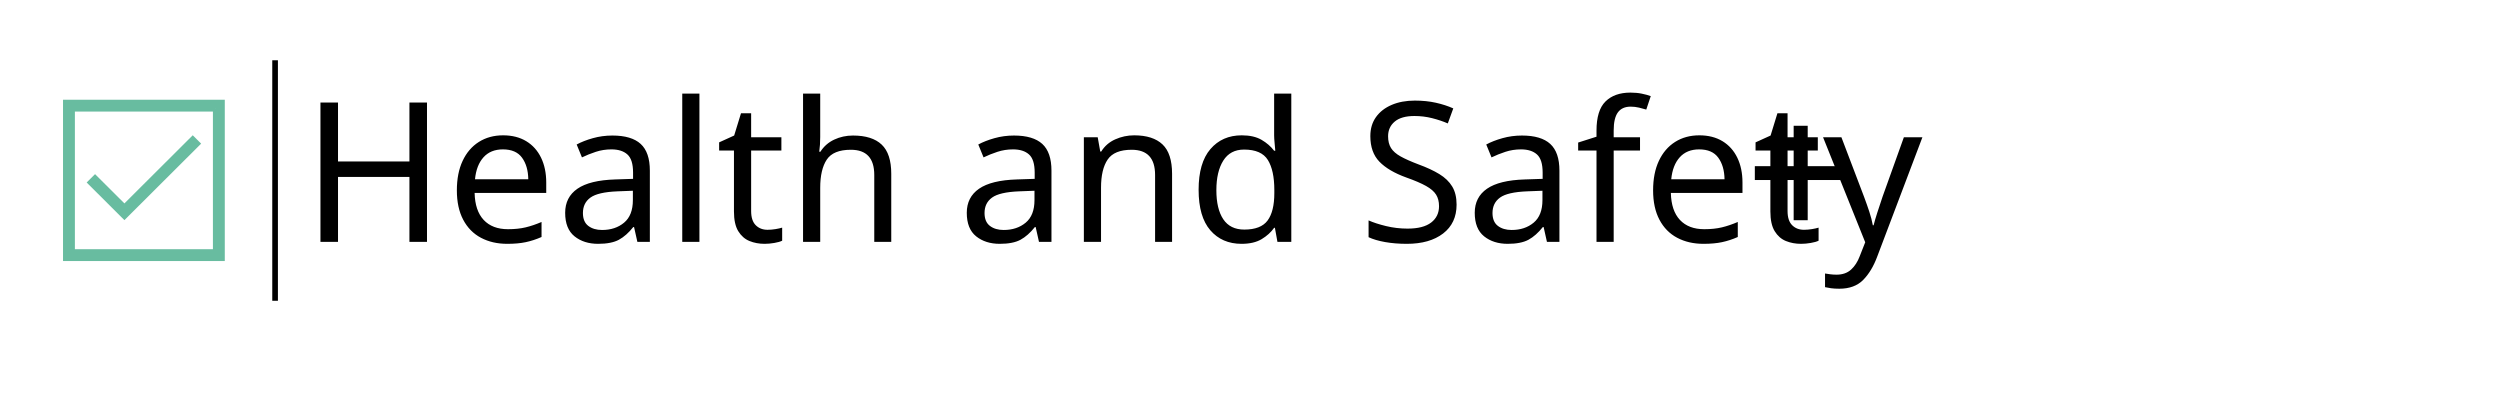
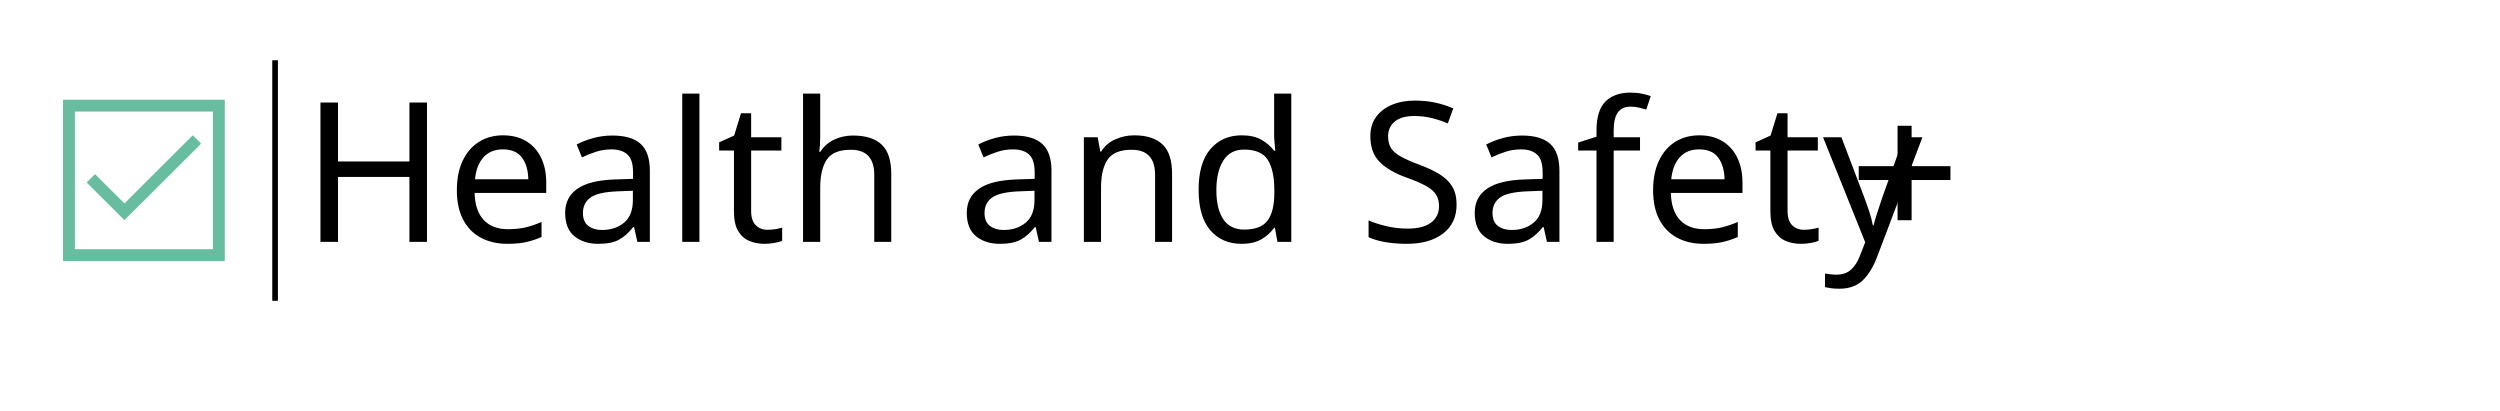
<svg xmlns="http://www.w3.org/2000/svg" width="3049" height="501" xml:space="preserve" overflow="hidden">
  <g transform="translate(-585 -928)">
    <g>
      <g>
        <g>
          <path d="M262.5 87.5 262.5 262.5 87.5 262.5 87.5 87.5 262.5 87.5M269.792 80.208 80.208 80.208 80.208 269.792 269.792 269.792 269.792 80.208Z" stroke="#68BCA0" stroke-width="7.143" fill="#68BCA0" transform="matrix(1.00286 0 0 1 585 973)" />
          <path d="M151.302 218.436 110.443 177.578 115.598 172.422 151.302 208.126 234.402 125.027 239.557 130.182 151.302 218.436Z" stroke="#68BCA0" stroke-width="7.143" fill="#68BCA0" transform="matrix(1.00286 0 0 1 585 973)" />
        </g>
      </g>
    </g>
    <text font-family="Calibri,Calibri_MSFontService,sans-serif" font-weight="400" font-size="238" transform="matrix(1 0 0 1 952.733 1223)">Health and Safety </text>
-     <text font-family="Calibri,Calibri_MSFontService,sans-serif" font-weight="400" font-size="238" transform="matrix(1 0 0 1 2713.28 1223)">+</text>
+     <text font-family="Calibri,Calibri_MSFontService,sans-serif" font-weight="400" font-size="238" transform="matrix(1 0 0 1 2840 1223)">+</text>
    <path d="M920.5 1001.5 920.5 1294.83" stroke="#000000" stroke-width="6.875" stroke-miterlimit="8" fill="none" fill-rule="evenodd" />
  </g>
</svg>
